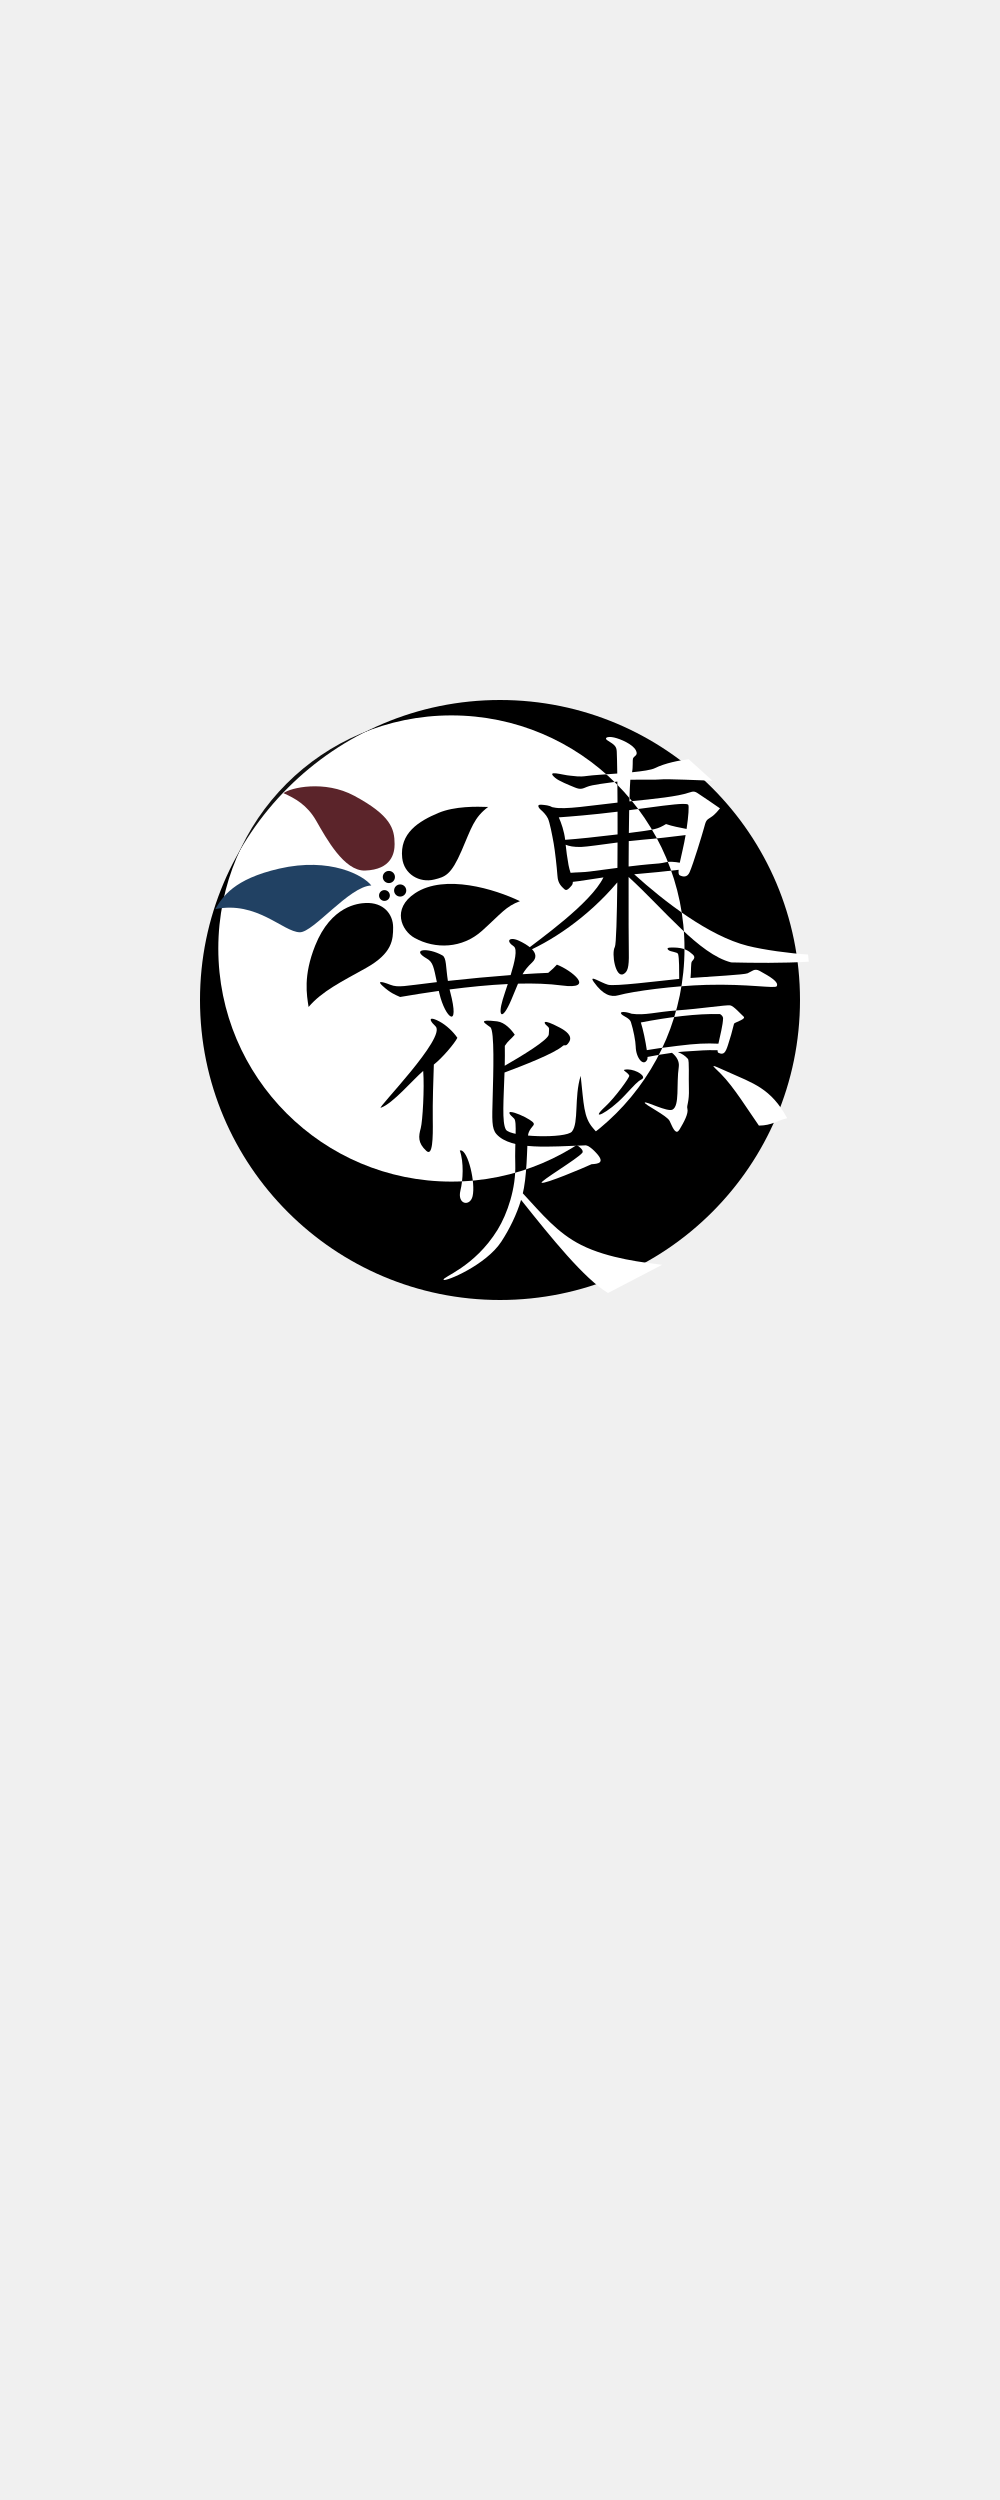
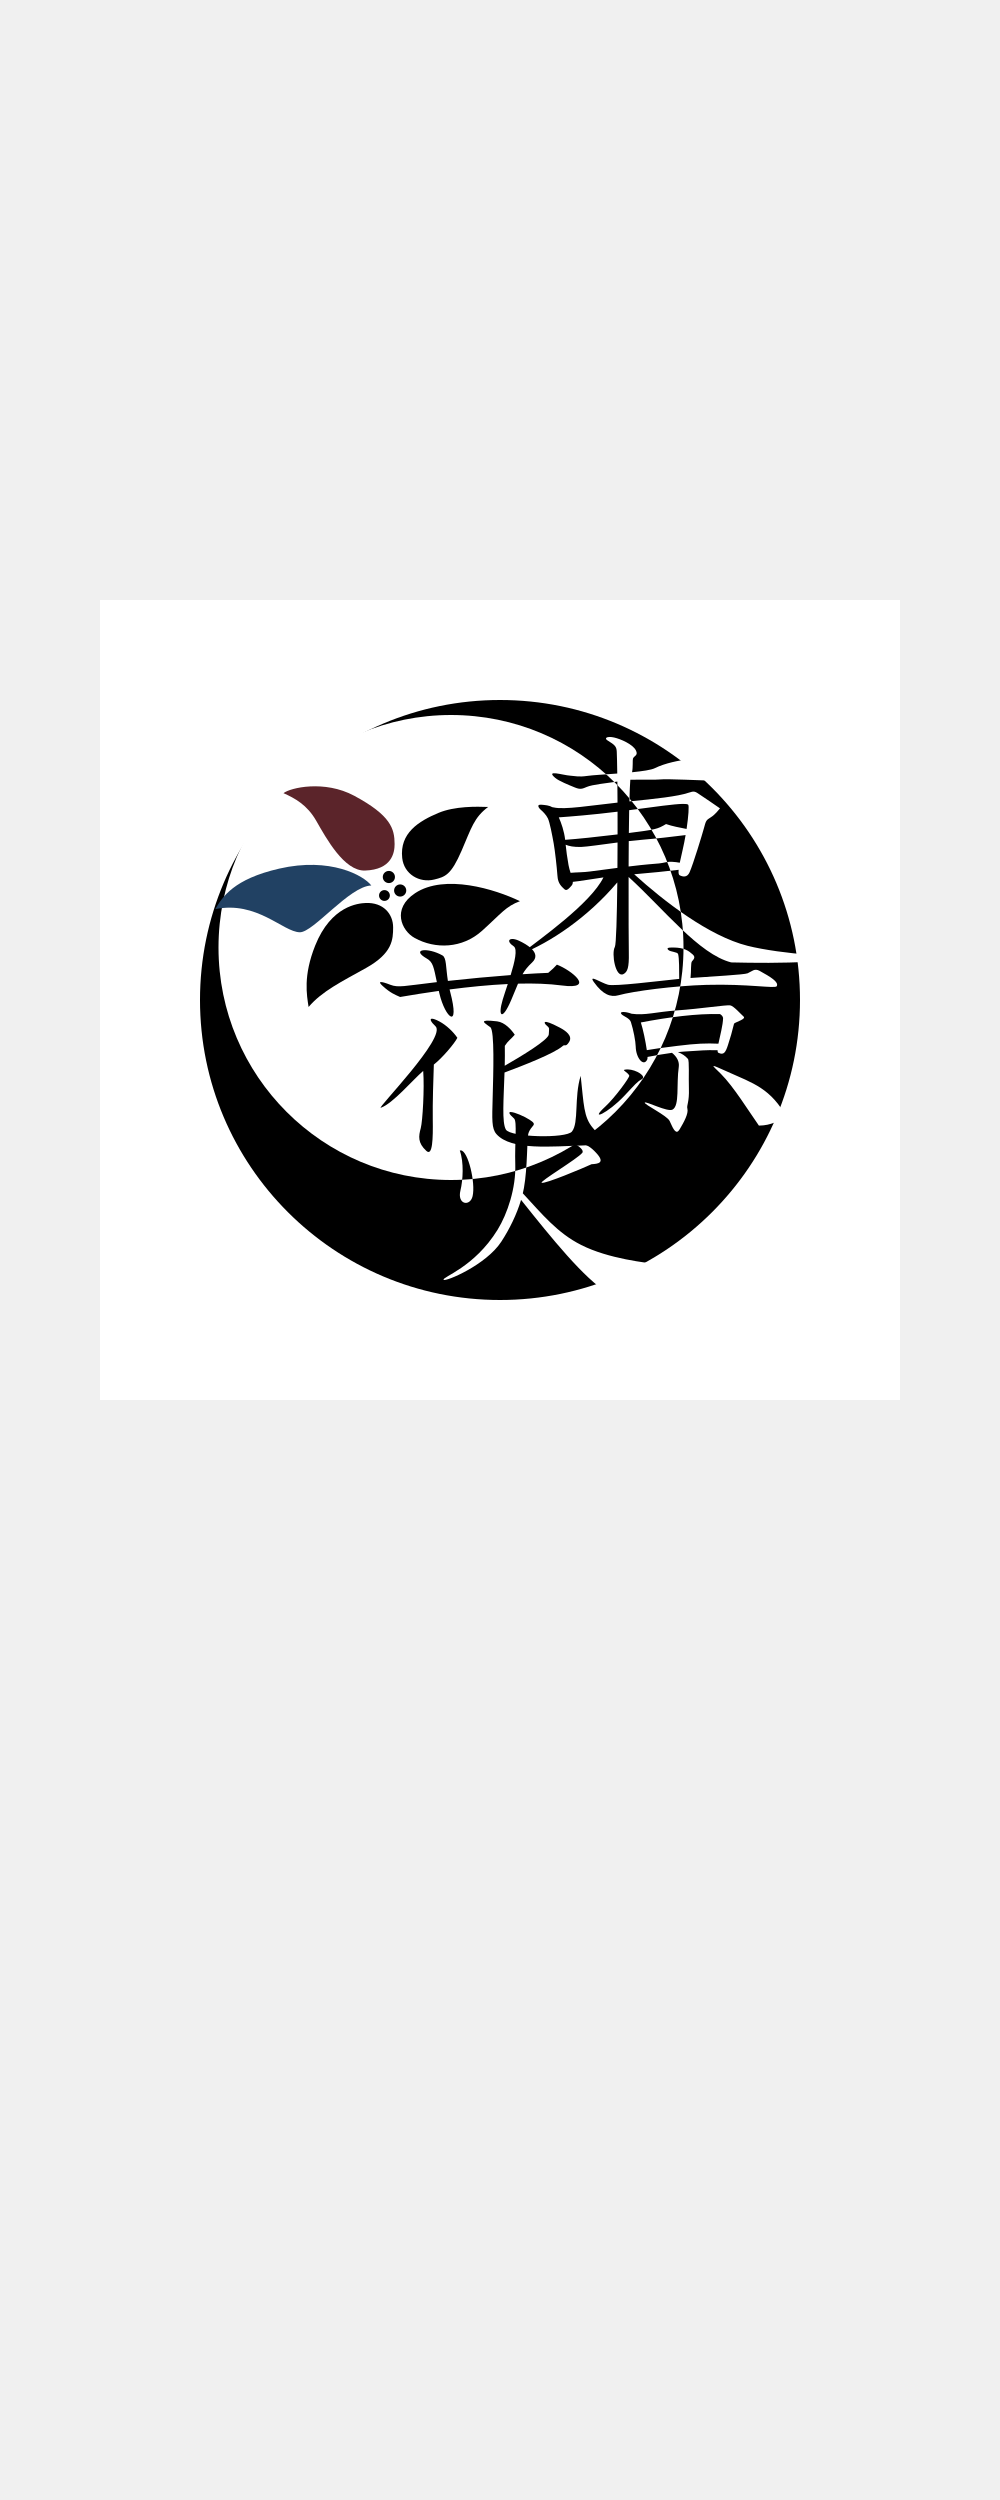
<svg xmlns="http://www.w3.org/2000/svg" id="hero" version="1.1" viewBox="0 0 200 500">
-   <path id="hero-00" style="fill: #000000" d="m160 200a60 60 0 0 1-60 60 60 60 0 0 1-60-60 60 60 0 0 1 60-60 60 60 0 0 1 60 60z" />
+   <path id="hero-00" style="fill: #000000" d="m30 130h140v140h-140z" />
  <path id="hero-01" style="fill: #ffffff" d="m121.9 147.4c-0.747 0.01-0.941 0.351-0.378 0.696 1.481 0.908 1.781 1.23 1.83 2.25 0.04 0.829 0.074 2.363 0.101 4.36-2.541 0.189-4.97 0.327-5.989 0.475-1.773 0.258-2.382 0.018-3.4-0.044-1.48-0.089-5.085-1.299-2.992 0.462 0.714 0.601 2.649 1.383 3.929 1.906 1.066 0.435 1.478 0.263 2.373-0.125 1.067-0.463 4.047-0.76 6.098-1.065 0.013 1.283 0.023 2.701 0.031 4.206-5.252 0.564-10.63 1.467-12.76 0.964-0.125-0.029-0.237-0.05-0.337-0.061-0.604-0.366-1.339-0.405-2.064-0.478-1.206-0.121-0.496 0.761-0.173 1.025 0.324 0.265 1.075 0.989 1.417 1.723 0.364 0.782 0.831 3.213 1.152 4.997 0.25 1.39 0.629 4.744 0.741 6.349 0.057 0.814 0.189 1.655 1.07 2.487 0.557 0.526 0.683 0.874 1.786-0.43 0.168-0.199 0.232-0.443 0.228-0.725 1.458-0.143 3.664-0.544 6.128-0.89-2.553 5.181-12.54 12.23-16.64 15.4 6.106-2.432 13.5-7.41 19.41-14.4-0.074 6.852-0.228 12.45-0.493 12.91-0.716 1.262 0.122 6.264 1.725 5.421 0.82-0.431 1.129-1.319 1.072-4.18-0.03-1.51-0.063-8.12-0.044-15.24 7.039 6.407 14.08 15.46 20.52 17.09 4.562 0.109 10.31 0.168 15.51-0.142l-0.143-1.438c-3.562-0.203-8.921-0.939-12.09-1.74-7.741-1.953-16.69-8.884-22.68-14.31 3.314-0.276 6.676-0.622 8.892-0.891-0.063 0.636-2e-3 0.992 0.217 1.102 0.633 0.316 1.498 0.474 1.976-0.621 0.752-1.723 2.499-7.479 2.844-8.741 0.43-1.573 0.426-1.649 1.413-2.255 0.853-0.524 1.586-1.51 1.815-1.774-1.003-0.74-3.07-2.082-4.003-2.728-0.98-0.677-1.141-0.791-2.28-0.397-2.092 0.723-6.694 1.229-11.83 1.73 0.047-1.92 0.106-3.438 0.181-4.324 1.872-0.059 5.185 0.037 5.97-0.065 1.208-0.158 8.639 0.209 10.46 0.253l-4.75-4.293c-1.863 0.215-4.737 0.769-6.791 1.791-0.702 0.349-2.48 0.606-4.54 0.809 0.21-1.041 0.077-2.431 0.182-2.735 0.195-0.563 1.123-0.591 0.574-1.655-0.632-1.225-3.062-2.265-4.334-2.554-0.365-0.083-0.675-0.116-0.925-0.113zm14.69 13.38c0.569-7e-3 0.919 0.042 1.044 0.157 0.208 0.191 0.062 2.316-0.317 4.854-1.381-0.274-2.811-0.53-4.11-0.979-1.725 1.023-2.111 1.112-7.437 1.788 0.017-1.624 0.038-3.168 0.064-4.566 5.387-0.716 9.05-1.234 10.76-1.254zm-13.08 1.557c4e-3 1.468 6e-3 2.996 4e-3 4.546-4.227 0.518-7.991 0.9-10.48 1.083-0.214-1.776-0.76-3.321-1.273-4.494 2.056-0.143 6.656-0.499 11.75-1.135zm13.61 4.679c-0.166 0.969-0.361 1.962-0.579 2.902-0.242 1.044-0.442 1.916-0.586 2.629-0.991-0.191-2.085-0.251-2.713-0.113-1.168 0.257-1.479 0.276-3.563 0.434-0.703 0.053-2.222 0.224-3.957 0.433 7e-3 -1.711 0.017-3.425 0.031-5.079 0.974-0.112 1.925-0.21 2.801-0.28 2.664-0.212 6.039-0.61 8.564-0.927zm-13.61 1.482c-4e-3 1.699-0.012 3.409-0.024 5.079-2.334 0.291-4.612 0.591-5.548 0.727-1.121 0.163-2.711 0.153-3.825 0.259-0.155-0.484-0.315-1.009-0.411-1.562-0.257-1.47-0.454-2.848-0.571-4.055 0.675 0.274 1.574 0.487 3.123 0.442 1.092-0.032 4.091-0.481 7.257-0.889z" />
  <path id="hero-02" style="fill: #ffffff" d="m134.6 189.5c-0.988-8e-3 -1.349 0.111-0.908 0.509 0.418 0.378 1.8 0.369 1.926 0.801 0.241 0.829 0.215 3.366 0.223 4.972-0.156 0.015-0.305 0.029-0.447 0.043-3.86 0.393-12.45 1.48-13.78 1.124-1.434-0.385-4.027-2.185-2.826-0.511 1.827 2.546 3.374 3.041 4.907 2.614 2.917-0.814 11.14-1.899 17.58-2.078 8.333-0.231 13.78 0.793 14.07 0.27 0.475-0.851-1.28-1.887-3.429-3.074-1.027-0.567-1.515 0.114-2.399 0.49-0.671 0.285-6.964 0.612-11.41 0.938 0.155-1.472 0.022-3.006 0.284-3.328 0.272-0.335 0.828-0.794 0.144-1.385-0.805-0.696-1.572-1.367-3.936-1.385zm11.42 11.57c-0.938-0.1-5.96 0.684-10.64 1.012-4.157 0.291-6.384 1.052-9.059 0.666-1.266-0.479-2.639-0.498-1.957 0.152 0.394 0.376 1.565 0.748 1.81 1.499 0.504 1.551 0.947 3.857 0.968 4.921 0.047 2.345 1.62 4.131 2.322 2.544 0.035-0.078 0.046-0.244 0.039-0.477 1.793-0.337 3.31-0.617 4.892-0.823 0.946 0.743 1.515 1.742 1.358 2.829-0.508 3.504 0.212 7.742-1.25 8.53-1.004 0.542-5.351-1.742-5.553-1.404-0.203 0.338 4.511 2.613 4.979 3.684 0.827 1.894 1.334 2.77 1.993 1.672 0.888-1.481 1.812-3.205 1.554-4.139-0.19-0.688 0.402-1.261 0.304-4.054-0.082-2.341 0.12-5.534-0.203-5.912-0.521-0.611-1.182-1.03-1.996-1.347 0.782-0.081 1.598-0.145 2.486-0.19 2.004-0.102 2.862-0.249 5.44-0.193-8.8e-4 0.273 0.048 0.455 0.168 0.514 1.049 0.514 1.43-0.013 1.926-1.571 0.476-1.497 0.781-2.468 1.212-4.263 0.381-0.359 2.519-0.908 1.884-1.43-0.449-0.369-1.981-2.147-2.674-2.22zm-2.007 1.748c0.27 0.195 0.513 0.354 0.605 0.771-0.025 1.458-0.627 3.619-0.936 5.151-2.404-0.116-4.403-0.04-8.185 0.43-3.216 0.4-4.475 0.574-6.134 0.858-0.24-1.709-0.748-4.162-1.194-5.536 5.557-1.059 11.2-1.81 15.84-1.674zm-1.282 10.38c-0.231 0.012 0.448 0.571 1.446 1.573 2.562 2.571 5.523 7.392 7.603 10.35 2.643-0.022 3.659-1.042 5.655-1.475-3.212-5.992-6.844-7.006-11.92-9.293-1.776-0.799-2.591-1.165-2.783-1.155zm-17.16 0.686c-0.244-6e-3 -0.48 0.016-0.698 0.071-0.409 0.103 0.744 0.573 0.98 1.166 0.127 0.319-2.906 4.456-4.78 6.182-3.392 3.124 0.516 1.34 3.784-2.128 2.196-2.331 2.586-2.84 3.497-3.328 1.031-0.553-1.074-1.923-2.782-1.963z" />
  <path id="hero-03" style="fill: #ffffff" d="m102.2 222.4c-0.512-0.019-0.507 0.323 0.614 1.305 0.648 0.568 0.1 4.852 0.241 9.152 0.155 4.702-1.551 9.863-3.538 13.09-4.665 7.574-11.19 9.474-10.79 10.01 0.34 0.456 8.489-2.955 11.53-7.615 1.635-2.505 3.087-5.447 3.956-8.363 6.152 7.718 12.61 15.73 17.38 18.62l10.84-5.642c-3.342-0.408-10.72-1.201-16.18-3.953-4.772-2.403-7.791-6.133-11.69-10.34 0.084-0.355 0.158-0.708 0.221-1.059 0.735-4.061 0.606-9.903 0.869-10.83 0.526-1.863 2.078-1.672 0.239-2.843-1.092-0.695-2.947-1.493-3.696-1.52zm13.39 6.318c-0.229-3e-3 -0.472 6e-3 -0.731 0.028 1.003 0.501 1.978 1.332 1.601 1.816-0.929 1.191-8.66 5.78-8.122 5.996 0.657 0.265 8.141-2.865 9.973-3.715 1.298-0.078 2.804-0.241 0.944-2.246-1.12-1.224-2.059-1.856-3.664-1.879zm-23.42 1.36c-0.071-4e-3 -0.141 8e-3 -0.211 0.037 0.842 2.32 0.637 5.921 0.133 7.96-0.707 2.862 1.924 3.296 2.425 1.171 0.629-2.67-0.906-9.096-2.346-9.167z" />
-   <path id="hero-04" style="fill: #ffffff; mix-blend-mode: difference" d="m136.9 189.7a46.62 46.62 0 0 1-46.62 46.62 46.62 46.62 0 0 1-46.62-46.62 46.62 46.62 0 0 1 46.62-46.62 46.62 46.62 0 0 1 46.62 46.62z" />
+   <path id="hero-04" style="fill: #ffffff; mix-blend-mode: difference" d="m136.7 189.5a46.5 46.5 0 0 1-46.5 46.5 46.5 46.5 0 0 1-46.5-46.5 46.5 46.5 0 0 1 46.5-46.5 46.5 46.5 0 0 1 46.5 46.5z" />
  <path id="hero-05" style="fill: #000000" d="m102.4 187.8c-0.762 0.036-0.868 0.647 0.337 1.459 0.81 0.545 0.212 3.098-0.607 5.757-3.984 0.299-8.364 0.708-12.55 1.166-0.44-2.772-0.262-4.628-1.095-5.099-2.921-1.653-6.463-1.282-3.108 0.642 1.239 0.711 1.365 1.715 1.997 4.704-0.197 0.023-0.393 0.045-0.589 0.068-5.77 0.674-7.13 1.076-8.692 0.467-2.156-0.841-2.563-0.685-1.564 0.225 1.582 1.44 2.483 1.749 3.496 2.209 2.485-0.427 5.09-0.843 7.734-1.215 0.037 0.163 0.076 0.33 0.117 0.501 1.182 5 4.188 7.39 2.162-0.304-0.044-0.165-0.084-0.328-0.123-0.489 3.931-0.511 7.899-0.907 11.64-1.085-0.382 1.162-0.755 2.26-1.015 3.128-1.014 3.388-0.114 4.318 1.689 0.101 0.586-1.37 1.002-2.429 1.373-3.305 3.17-0.081 6.136 0.017 8.729 0.361 6.938 0.922 1.944-3.064-0.952-4.164-0.45 0.508-0.971 1.01-1.737 1.644-1.544 0.058-3.279 0.152-5.136 0.275 0.471-0.818 1.031-1.519 1.912-2.346 2.027-1.901-1.137-3.665-2.635-4.358-0.556-0.257-1.038-0.36-1.384-0.344zm-16.01 15.94c-0.518 0.011-0.219 0.649 0.702 1.503 2.325 2.157-11.9 16.64-10.93 16.31 2.412-0.839 6.399-5.601 8.477-7.365 0.269 3.425-0.12 10.08-0.485 11.43-0.439 1.622-0.645 2.943 1.115 4.561 1.25 1.149 1.349-2.397 1.284-6.385-0.05-3.038 0.121-8.315 0.214-10.88 1.656-1.29 4.133-4.201 4.708-5.35-0.813-1.205-2.214-2.537-3.571-3.261-0.747-0.398-1.243-0.565-1.514-0.56zm10.9 0.402c-1.197 0.083 0.056 0.743 0.779 1.304 0.871 0.675 0.592 9.19 0.464 14.06-0.116 4.394-0.236 6.197 0.763 7.322 2.948 3.317 11.11 2.441 17.34 2.262 5.116-0.147 4.225-0.847 1.943-3.498-1.872-2.175-1.809-4.699-2.445-10.43-1.335 4.298-0.334 9.424-1.747 11.15-1.169 1.426-12.3 1.159-13.21-0.397-0.821-1.413-0.445-6.024-0.274-11.41 3.676-1.374 9.993-3.822 11.65-5.315 0.433-0.391 0.565 0.321 1.266-0.788 0.779-1.233-0.674-2.25-1.887-2.891-3.743-1.976-3.06-0.816-2.723-0.525 0.831 0.719 0.587 0.594 0.549 1.887-0.032 1.075-5.469 4.363-8.813 6.279 0.03-1.306 0.042-2.644 0.018-3.981 0.644-1.02 1.165-1.258 1.987-2.226-0.641-0.963-1.966-2.489-3.536-2.676-1.054-0.125-1.725-0.162-2.124-0.134z" />
  <path id="hero-06" style="fill: #5b242a" d="m78.92 168.8c-0.015-3.068-0.755-5.707-8.063-9.64-5.972-3.214-12.81-1.613-14.16-0.527 2.302 1.029 4.725 2.341 6.55 5.527 1.983 3.462 5.582 10.09 9.753 9.95 5.326-0.174 5.931-3.514 5.922-5.311z" />
  <path id="hero-07" style="fill: #214163" d="m74.26 177.1c-1.507-2.004-8.207-5.723-18.41-3.378-9.083 2.087-11.34 5.622-12.8 8.108 8.332-1.723 13.57 4.566 16.91 4.625 2.708 0.049 9.964-9.26 14.31-9.355z" />
  <path id="hero-08" style="fill: #000000" d="m73.12 180.6c-1.429 0.069-6.882 0.508-10.08 8.506-2.433 6.077-1.685 9.921-1.321 12.29 2.681-3.164 6.619-5.073 11.51-7.81 5.285-2.958 5.388-5.7 5.396-8.089 0.009-2.704-1.964-5.065-5.502-4.895z" />
  <path id="hero-09" style="fill: #000000" d="m82.94 187.6c4.098 2.254 9.495 2.139 13.48-1.453 3.887-3.504 4.733-4.861 7.568-5.912-4.992-2.406-15.04-5.511-20.96-1.602-4.745 3.136-2.72 7.519-0.087 8.967z" />
  <path id="hero-10" style="fill: #000000" d="m86.87 175.9c2.168-0.541 3.331-0.867 5.453-5.771 1.967-4.547 2.468-6.612 5.304-8.736-2.283-0.088-6.665-0.181-9.923 1.184-3.981 1.668-7.807 4.049-7.262 9.03 0.351 3.207 3.42 5.044 6.429 4.293z" />
  <path id="hero-11" style="fill: #000000" d="m78.99 175.4a1.216 1.216 0 0 1-1.216 1.216 1.216 1.216 0 0 1-1.216-1.216 1.216 1.216 0 0 1 1.216-1.216 1.216 1.216 0 0 1 1.216 1.216z" />
  <path id="hero-12" style="fill: #000000" d="m77.97 179.1a1.081 1.081 0 0 1-1.081 1.081 1.081 1.081 0 0 1-1.081-1.081 1.081 1.081 0 0 1 1.081-1.081 1.081 1.081 0 0 1 1.081 1.081z" />
  <path id="hero-13" style="fill: #000000" d="m81.25 178.1a1.216 1.216 0 0 1-1.216 1.216 1.216 1.216 0 0 1-1.216-1.216 1.216 1.216 0 0 1 1.216-1.216 1.216 1.216 0 0 1 1.216 1.216z" />
+   <path id="hero-14" style="fill: #ffffff" d="m20 120v160h160v-160zm80 20a60 60 0 0 1 60 60 60 60 0 0 1-60 60 60 60 0 0 1-60-60 60 60 0 0 1 60-60z" />
</svg>
